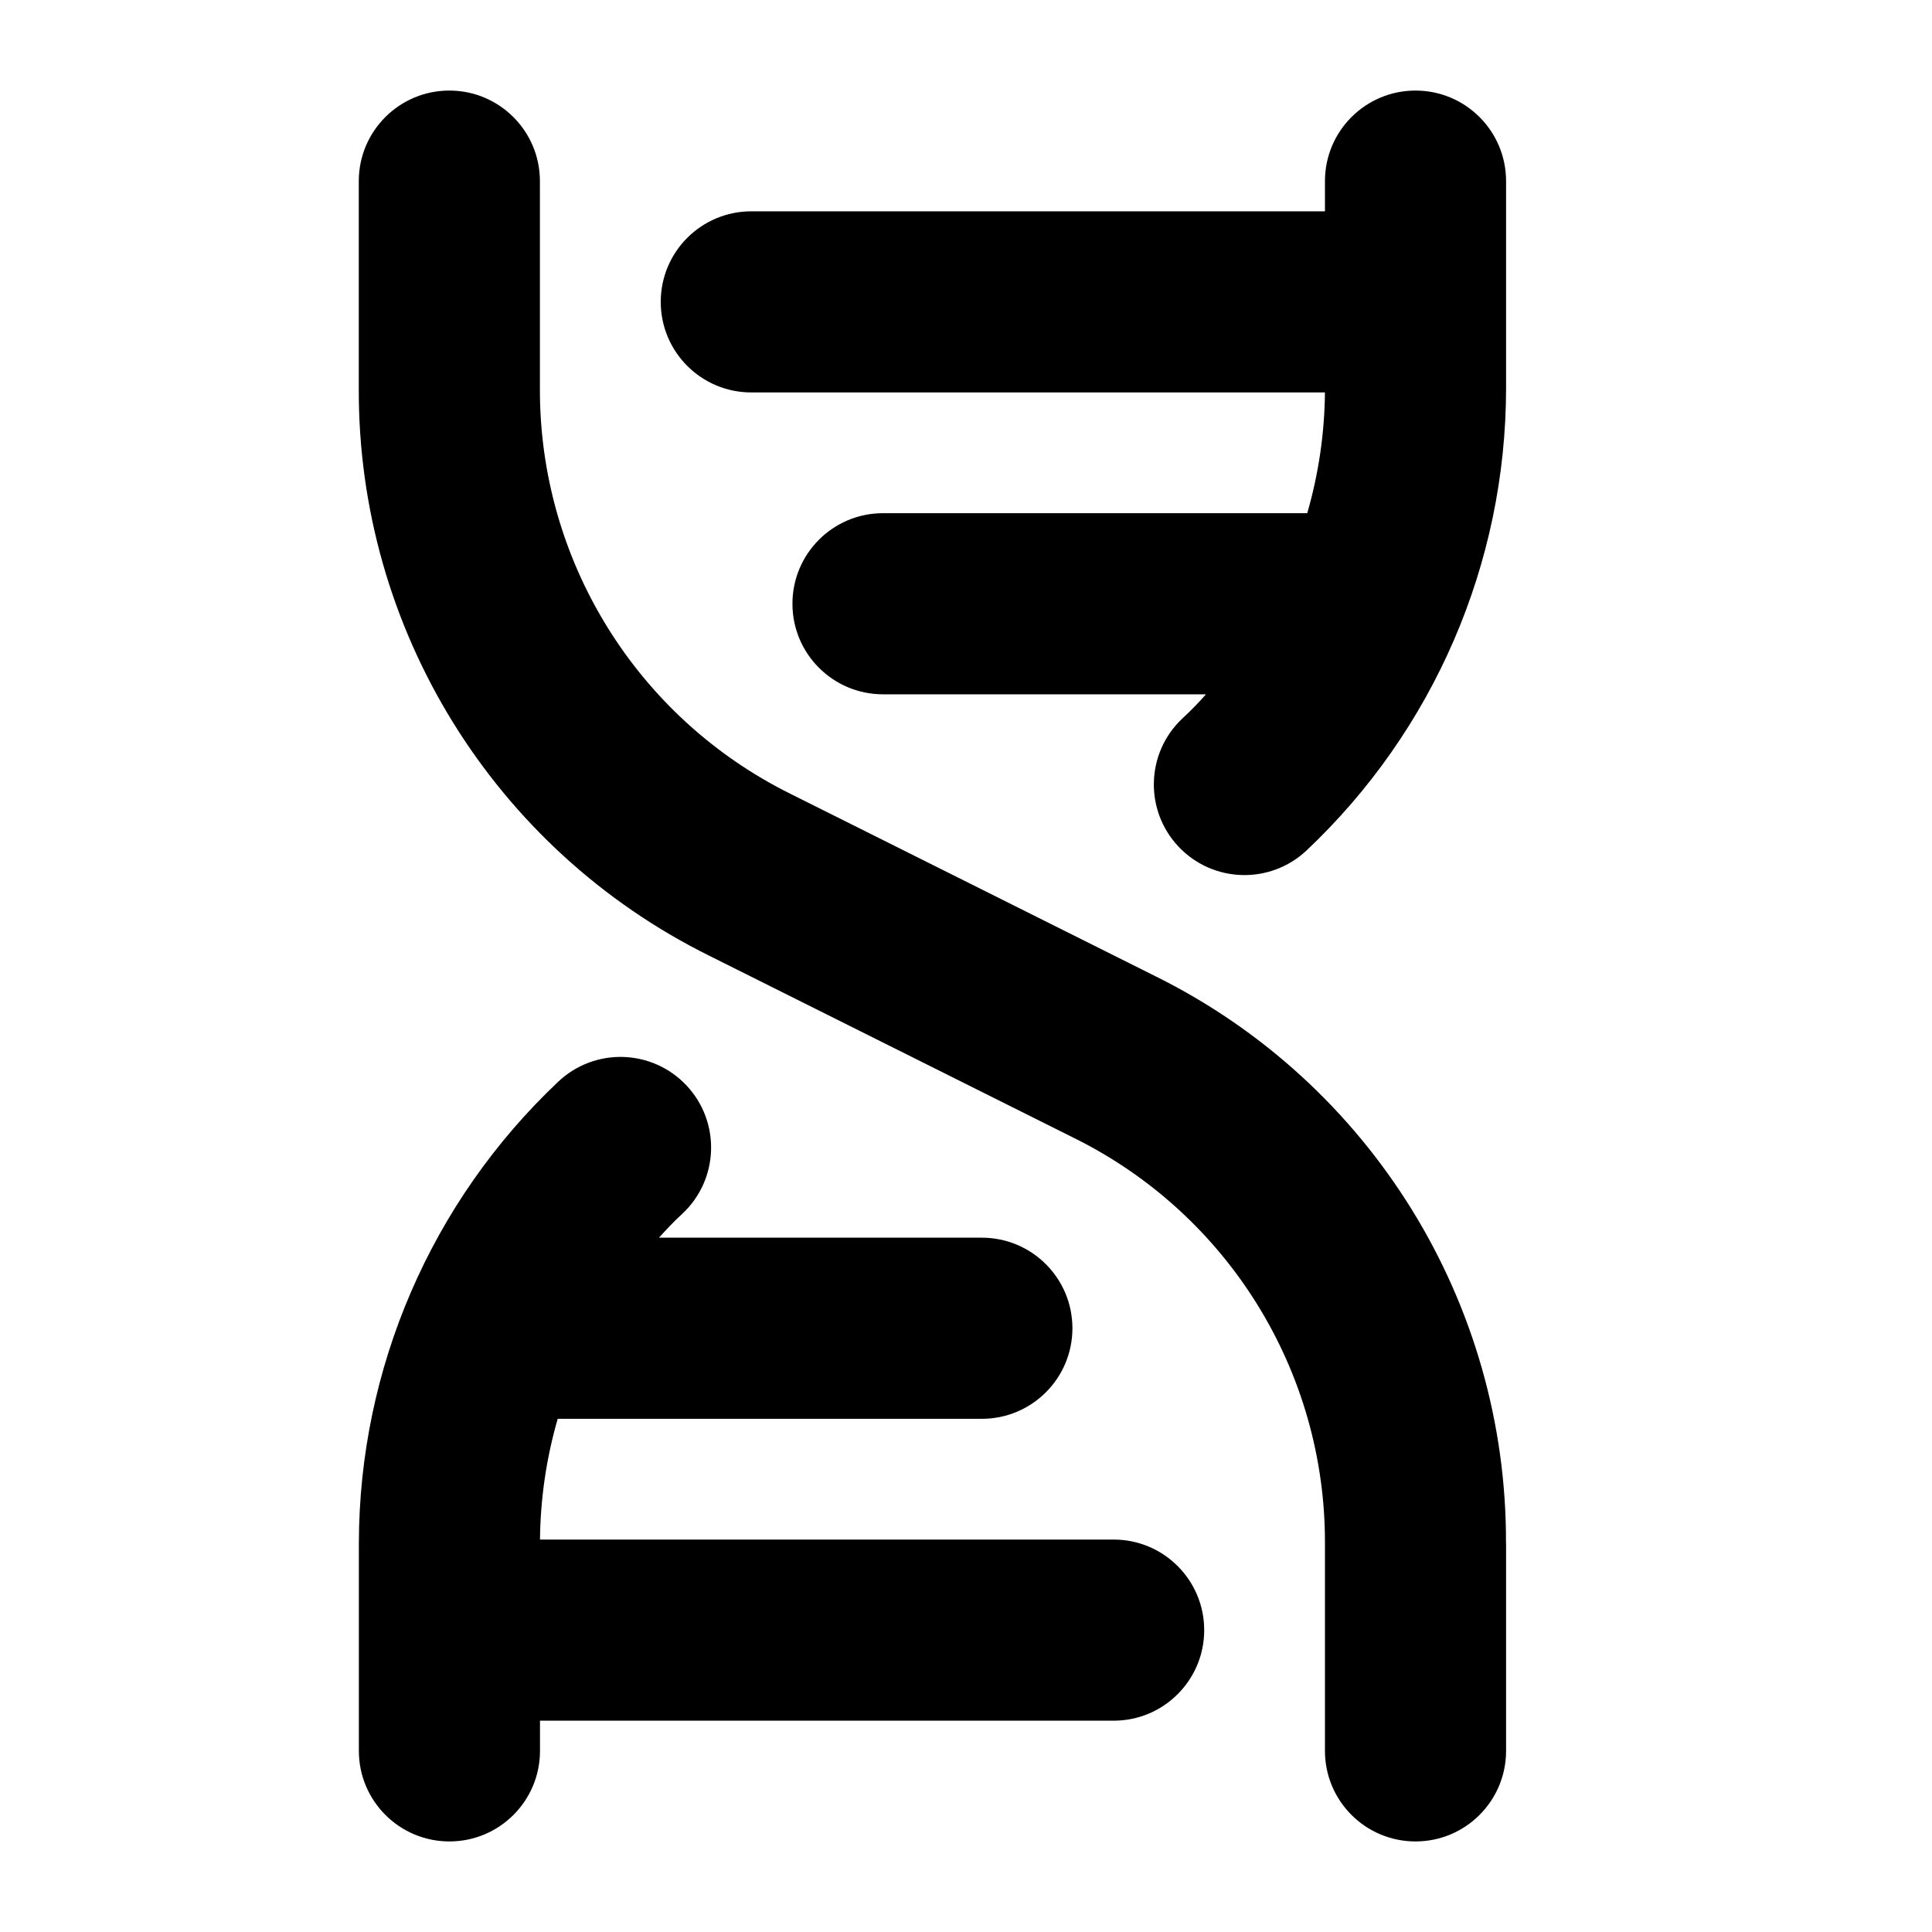
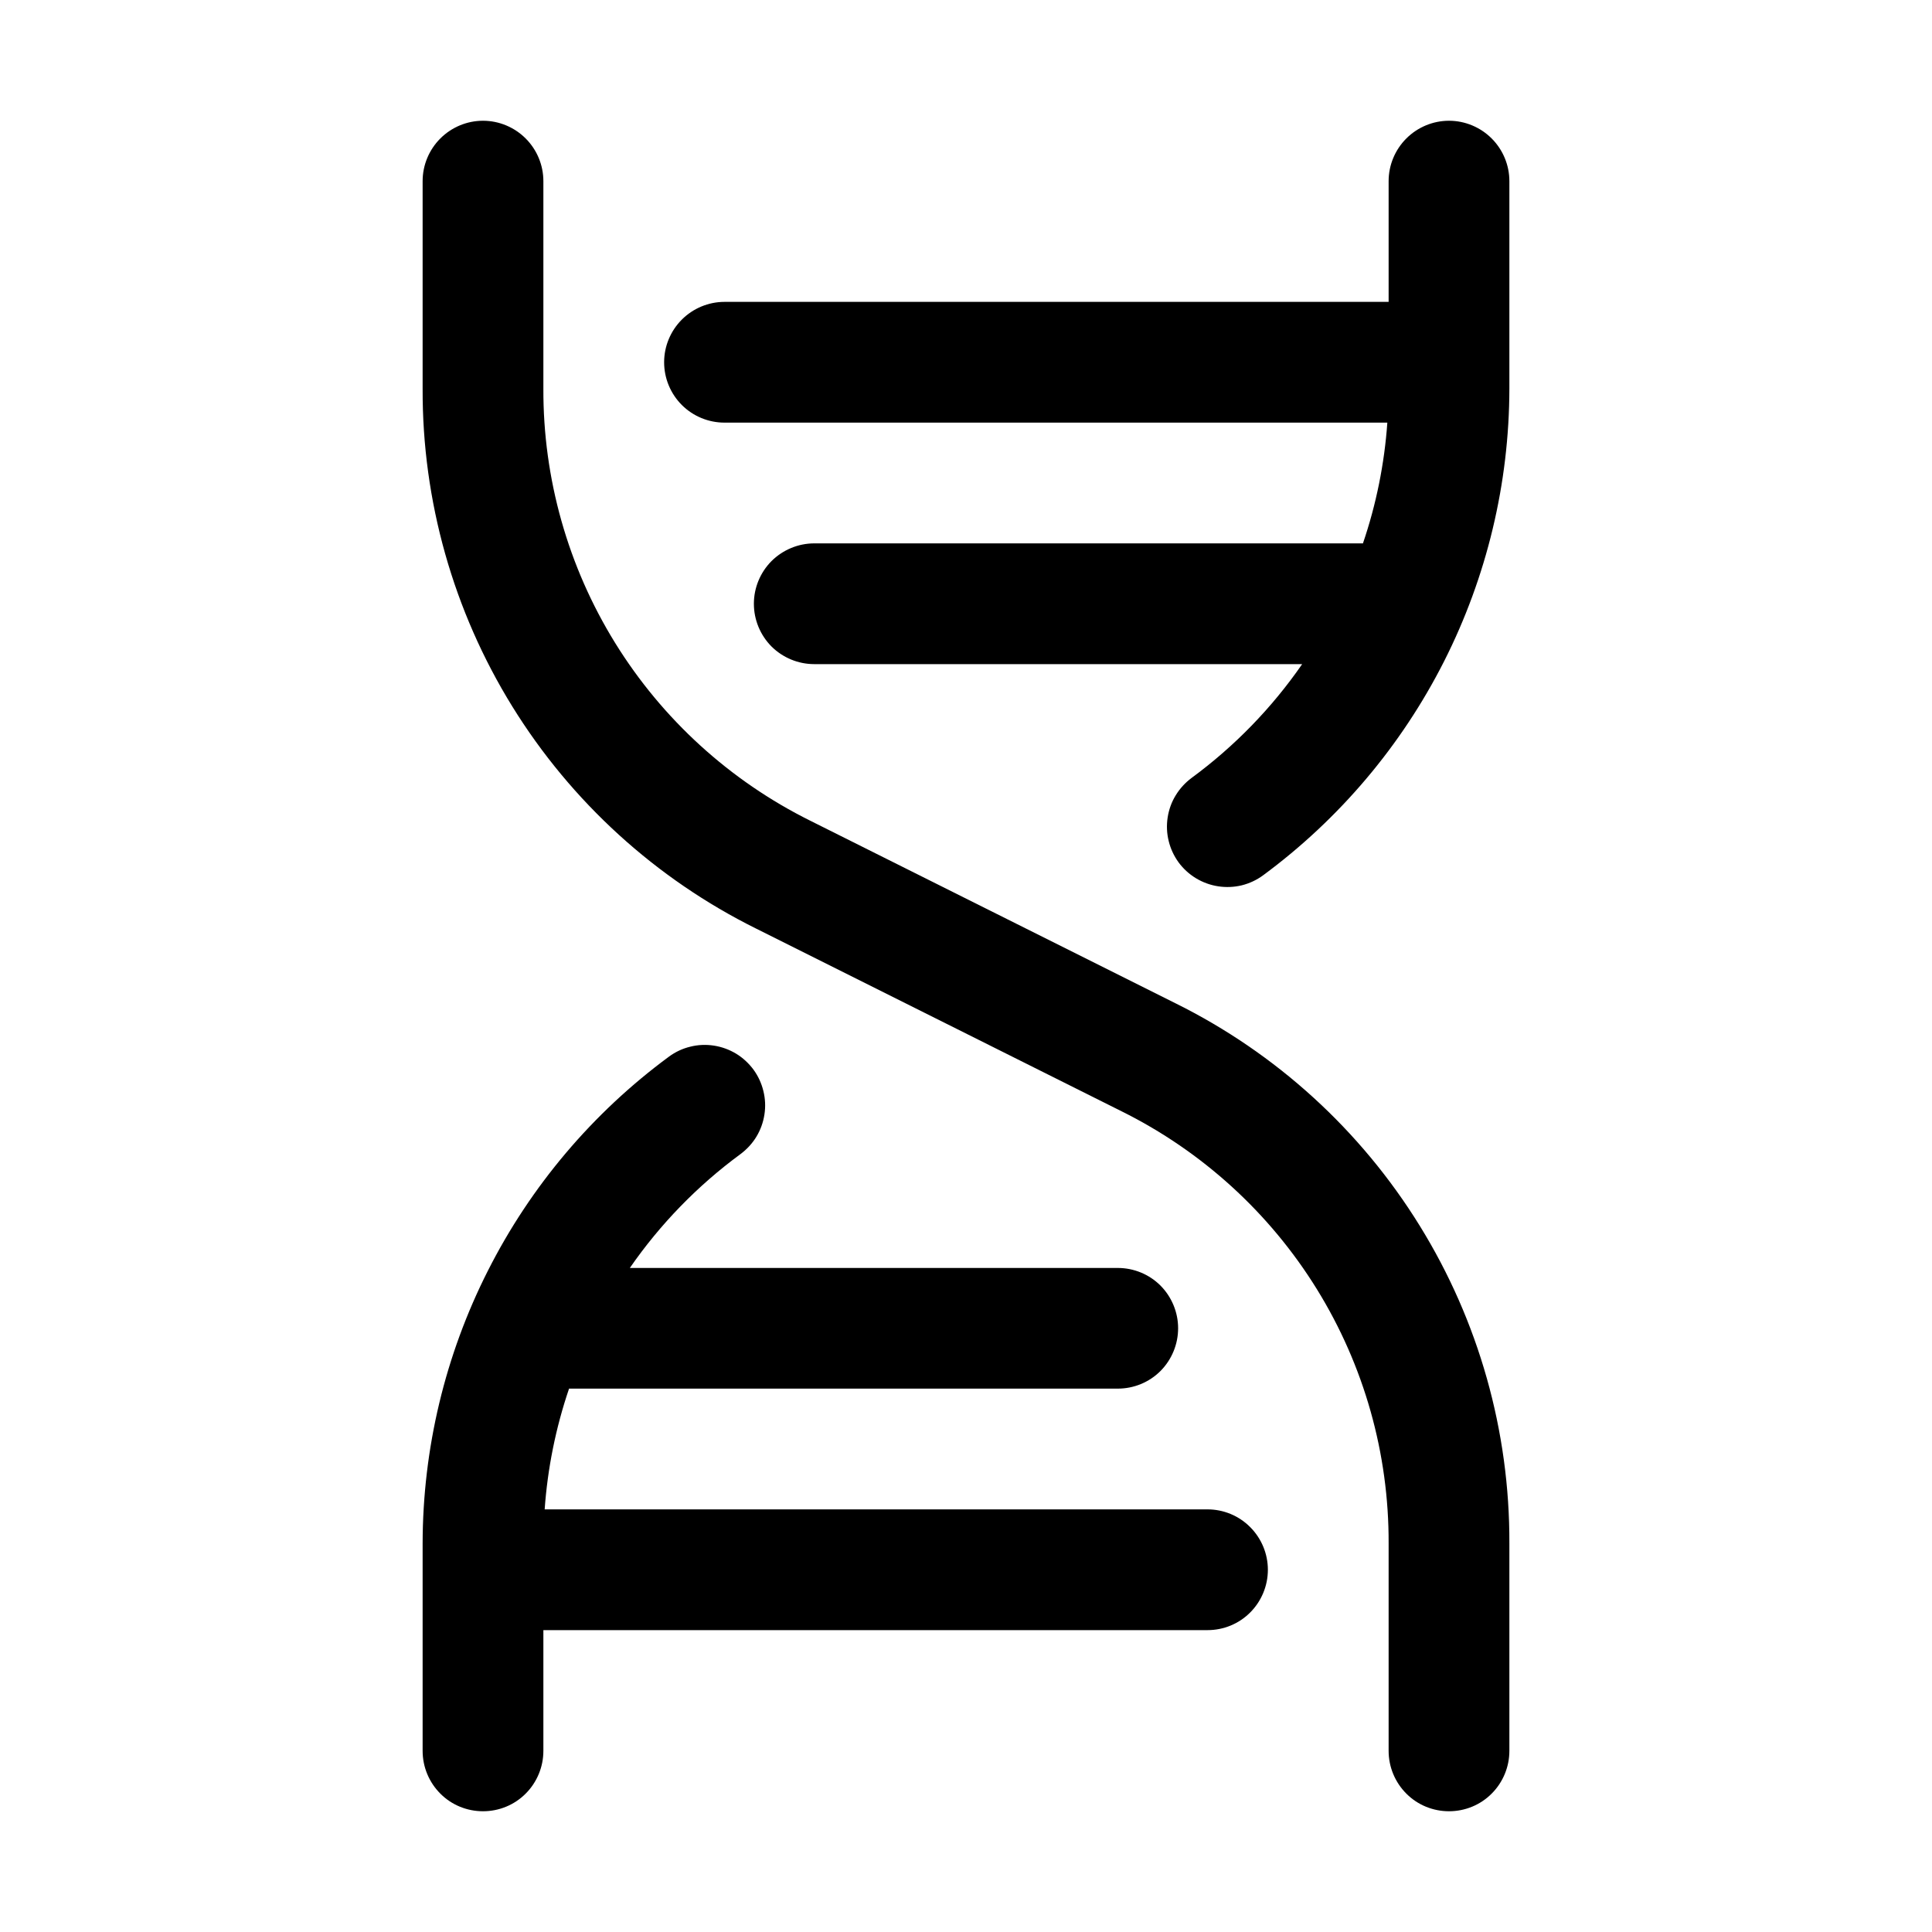
- <svg xmlns="http://www.w3.org/2000/svg" viewBox="0 0 24 24" aria-hidden="true" fill="currentColor">
-   <path d="M18.709 19.172v2.578a1.125 1.125 0 1 1-2.25 0v-2.578a5.6 5.6 0 0 0-3.11-5.032L8.81 11.872a7.83 7.83 0 0 1-4.353-7.044V2.25a1.125 1.125 0 0 1 2.25 0v2.578a5.6 5.6 0 0 0 3.11 5.032l4.538 2.268a7.83 7.83 0 0 1 4.353 7.044m-4.875-.047H6.708a5.6 5.6 0 0 1 .22-1.5h5.269a1.125 1.125 0 1 0 0-2.25H8.186c.094-.103.187-.204.293-.3a1.125 1.125 0 0 0-1.542-1.64 7.9 7.9 0 0 0-2.479 5.737v2.578a1.125 1.125 0 1 0 2.25 0v-.375h7.126a1.125 1.125 0 0 0 0-2.25m3.75-18a1.125 1.125 0 0 0-1.125 1.125v.375H9.333a1.125 1.125 0 0 0 0 2.25h7.126a5.6 5.6 0 0 1-.22 1.5h-5.27a1.125 1.125 0 0 0 0 2.25h4.012a4 4 0 0 1-.293.3 1.125 1.125 0 0 0 1.542 1.64 7.9 7.9 0 0 0 2.479-5.737V2.25a1.125 1.125 0 0 0-1.125-1.125" />
+ <svg xmlns="http://www.w3.org/2000/svg" width="24" height="24" viewBox="0 0 24 24">
+   <path d="M18.75 19.172V21.75C18.75 21.949 18.671 22.14 18.53 22.281C18.39 22.422 18.199 22.5 18 22.5C17.801 22.5 17.61 22.422 17.47 22.281C17.329 22.14 17.25 21.949 17.25 21.75V19.172C17.254 18.057 16.945 16.963 16.359 16.015C15.772 15.066 14.932 14.301 13.933 13.805L9.396 11.537C8.147 10.918 7.097 9.961 6.364 8.776C5.631 7.59 5.245 6.222 5.25 4.829V2.25C5.25 2.052 5.329 1.861 5.47 1.72C5.61 1.58 5.801 1.5 6 1.5C6.199 1.5 6.39 1.58 6.53 1.72C6.671 1.861 6.75 2.052 6.75 2.25V4.829C6.746 5.944 7.055 7.038 7.641 7.986C8.228 8.935 9.068 9.7 10.067 10.196L14.604 12.464C15.853 13.083 16.903 14.04 17.636 15.226C18.369 16.411 18.755 17.779 18.75 19.172ZM15 18.75H6.766C6.802 18.24 6.904 17.735 7.069 17.25H13.885C14.084 17.25 14.275 17.172 14.416 17.031C14.556 16.89 14.635 16.699 14.635 16.5C14.635 16.302 14.556 16.111 14.416 15.97C14.275 15.829 14.084 15.751 13.885 15.751H7.824C8.201 15.206 8.665 14.729 9.198 14.337C9.277 14.278 9.345 14.205 9.396 14.121C9.447 14.037 9.481 13.943 9.496 13.845C9.511 13.748 9.507 13.649 9.483 13.553C9.46 13.457 9.418 13.367 9.36 13.287C9.301 13.208 9.228 13.14 9.144 13.089C9.059 13.038 8.966 13.004 8.868 12.989C8.771 12.974 8.671 12.978 8.576 13.002C8.48 13.025 8.39 13.067 8.31 13.126C7.363 13.824 6.592 14.735 6.061 15.785C5.529 16.835 5.252 17.995 5.25 19.172V21.75C5.25 21.949 5.329 22.14 5.47 22.281C5.61 22.422 5.801 22.5 6 22.5C6.199 22.5 6.39 22.422 6.53 22.281C6.671 22.14 6.75 21.949 6.75 21.75V20.25H15C15.199 20.25 15.39 20.172 15.53 20.031C15.671 19.89 15.75 19.699 15.75 19.5C15.75 19.302 15.671 19.111 15.53 18.97C15.39 18.829 15.199 18.75 15 18.75ZM18 1.5C17.801 1.5 17.61 1.58 17.47 1.72C17.329 1.861 17.25 2.052 17.25 2.25V3.75H9C8.801 3.75 8.61 3.83 8.47 3.97C8.329 4.111 8.25 4.302 8.25 4.5C8.25 4.699 8.329 4.89 8.47 5.031C8.61 5.171 8.801 5.25 9 5.25H17.234C17.198 5.761 17.096 6.266 16.931 6.75H10.115C9.916 6.75 9.725 6.83 9.584 6.97C9.444 7.111 9.365 7.302 9.365 7.5C9.365 7.699 9.444 7.89 9.584 8.031C9.725 8.171 9.916 8.25 10.115 8.25H16.176C15.799 8.795 15.335 9.272 14.802 9.664C14.723 9.723 14.656 9.796 14.605 9.88C14.553 9.964 14.52 10.058 14.505 10.155C14.49 10.253 14.494 10.352 14.518 10.448C14.541 10.543 14.583 10.633 14.641 10.713C14.759 10.873 14.936 10.98 15.132 11.01C15.23 11.025 15.329 11.021 15.425 10.998C15.521 10.974 15.611 10.932 15.69 10.874C16.637 10.175 17.407 9.265 17.939 8.215C18.47 7.165 18.748 6.005 18.75 4.829V2.25C18.75 2.052 18.671 1.861 18.53 1.72C18.39 1.58 18.199 1.5 18 1.5Z" />
</svg>
